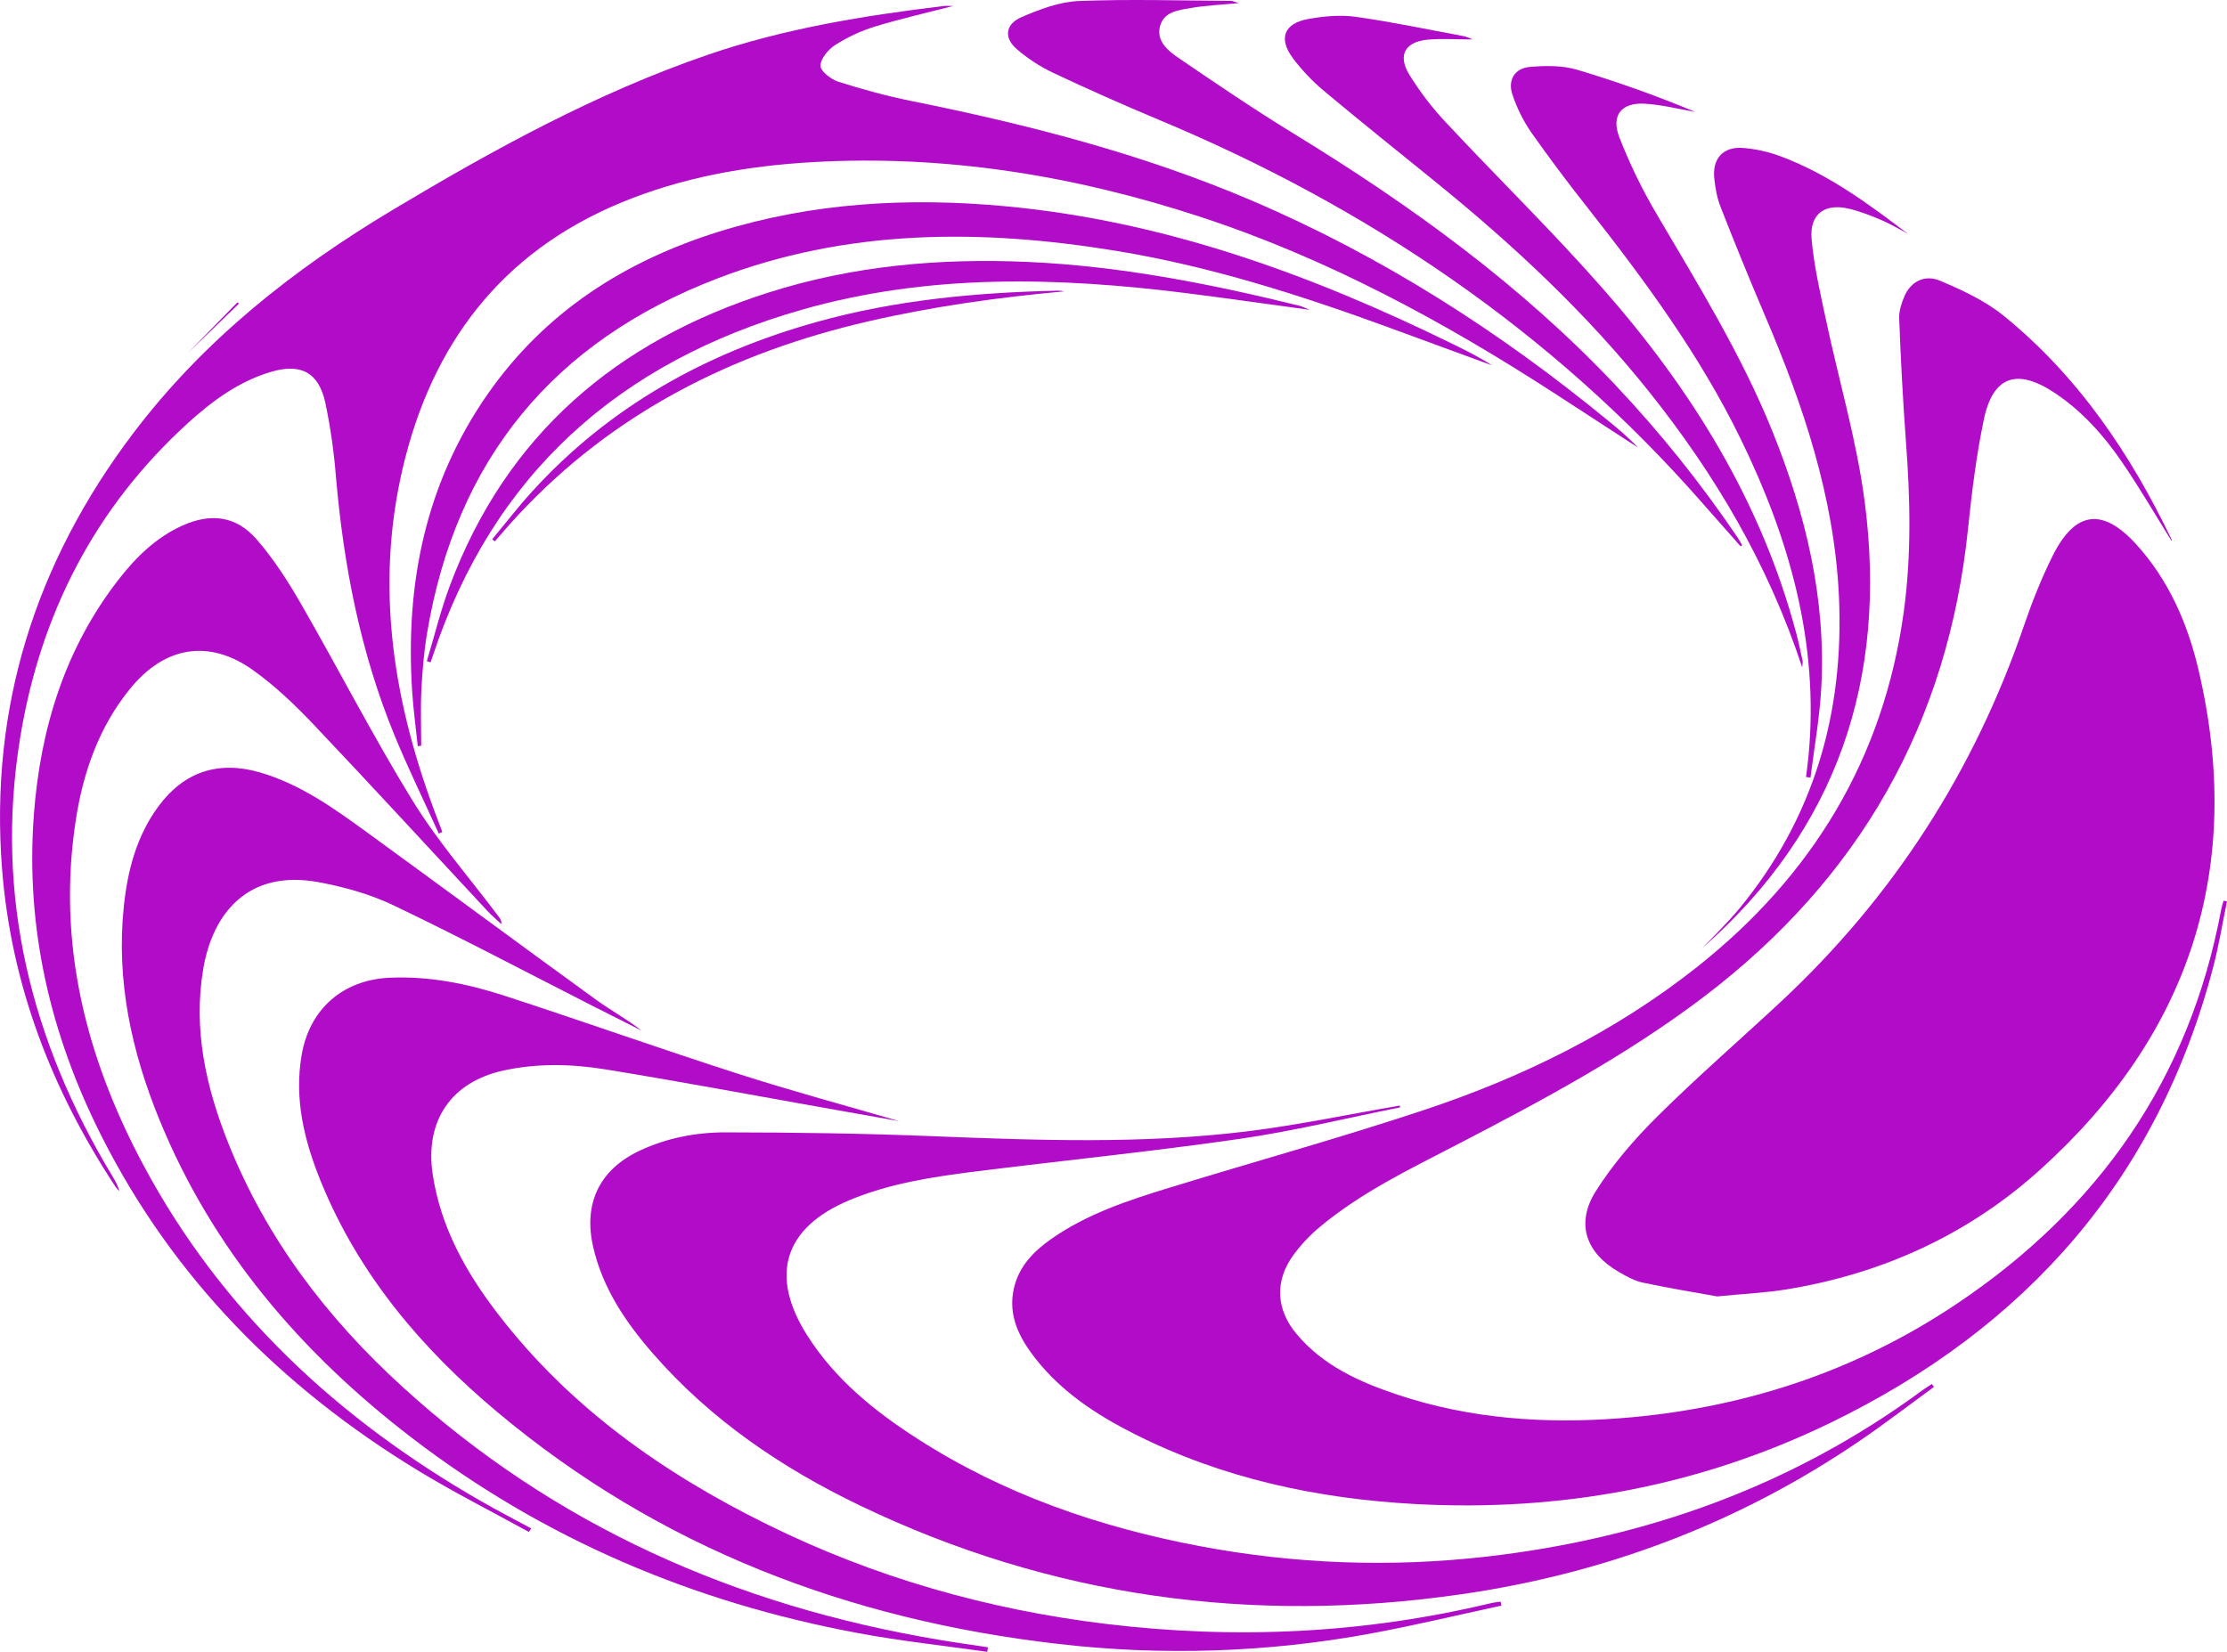
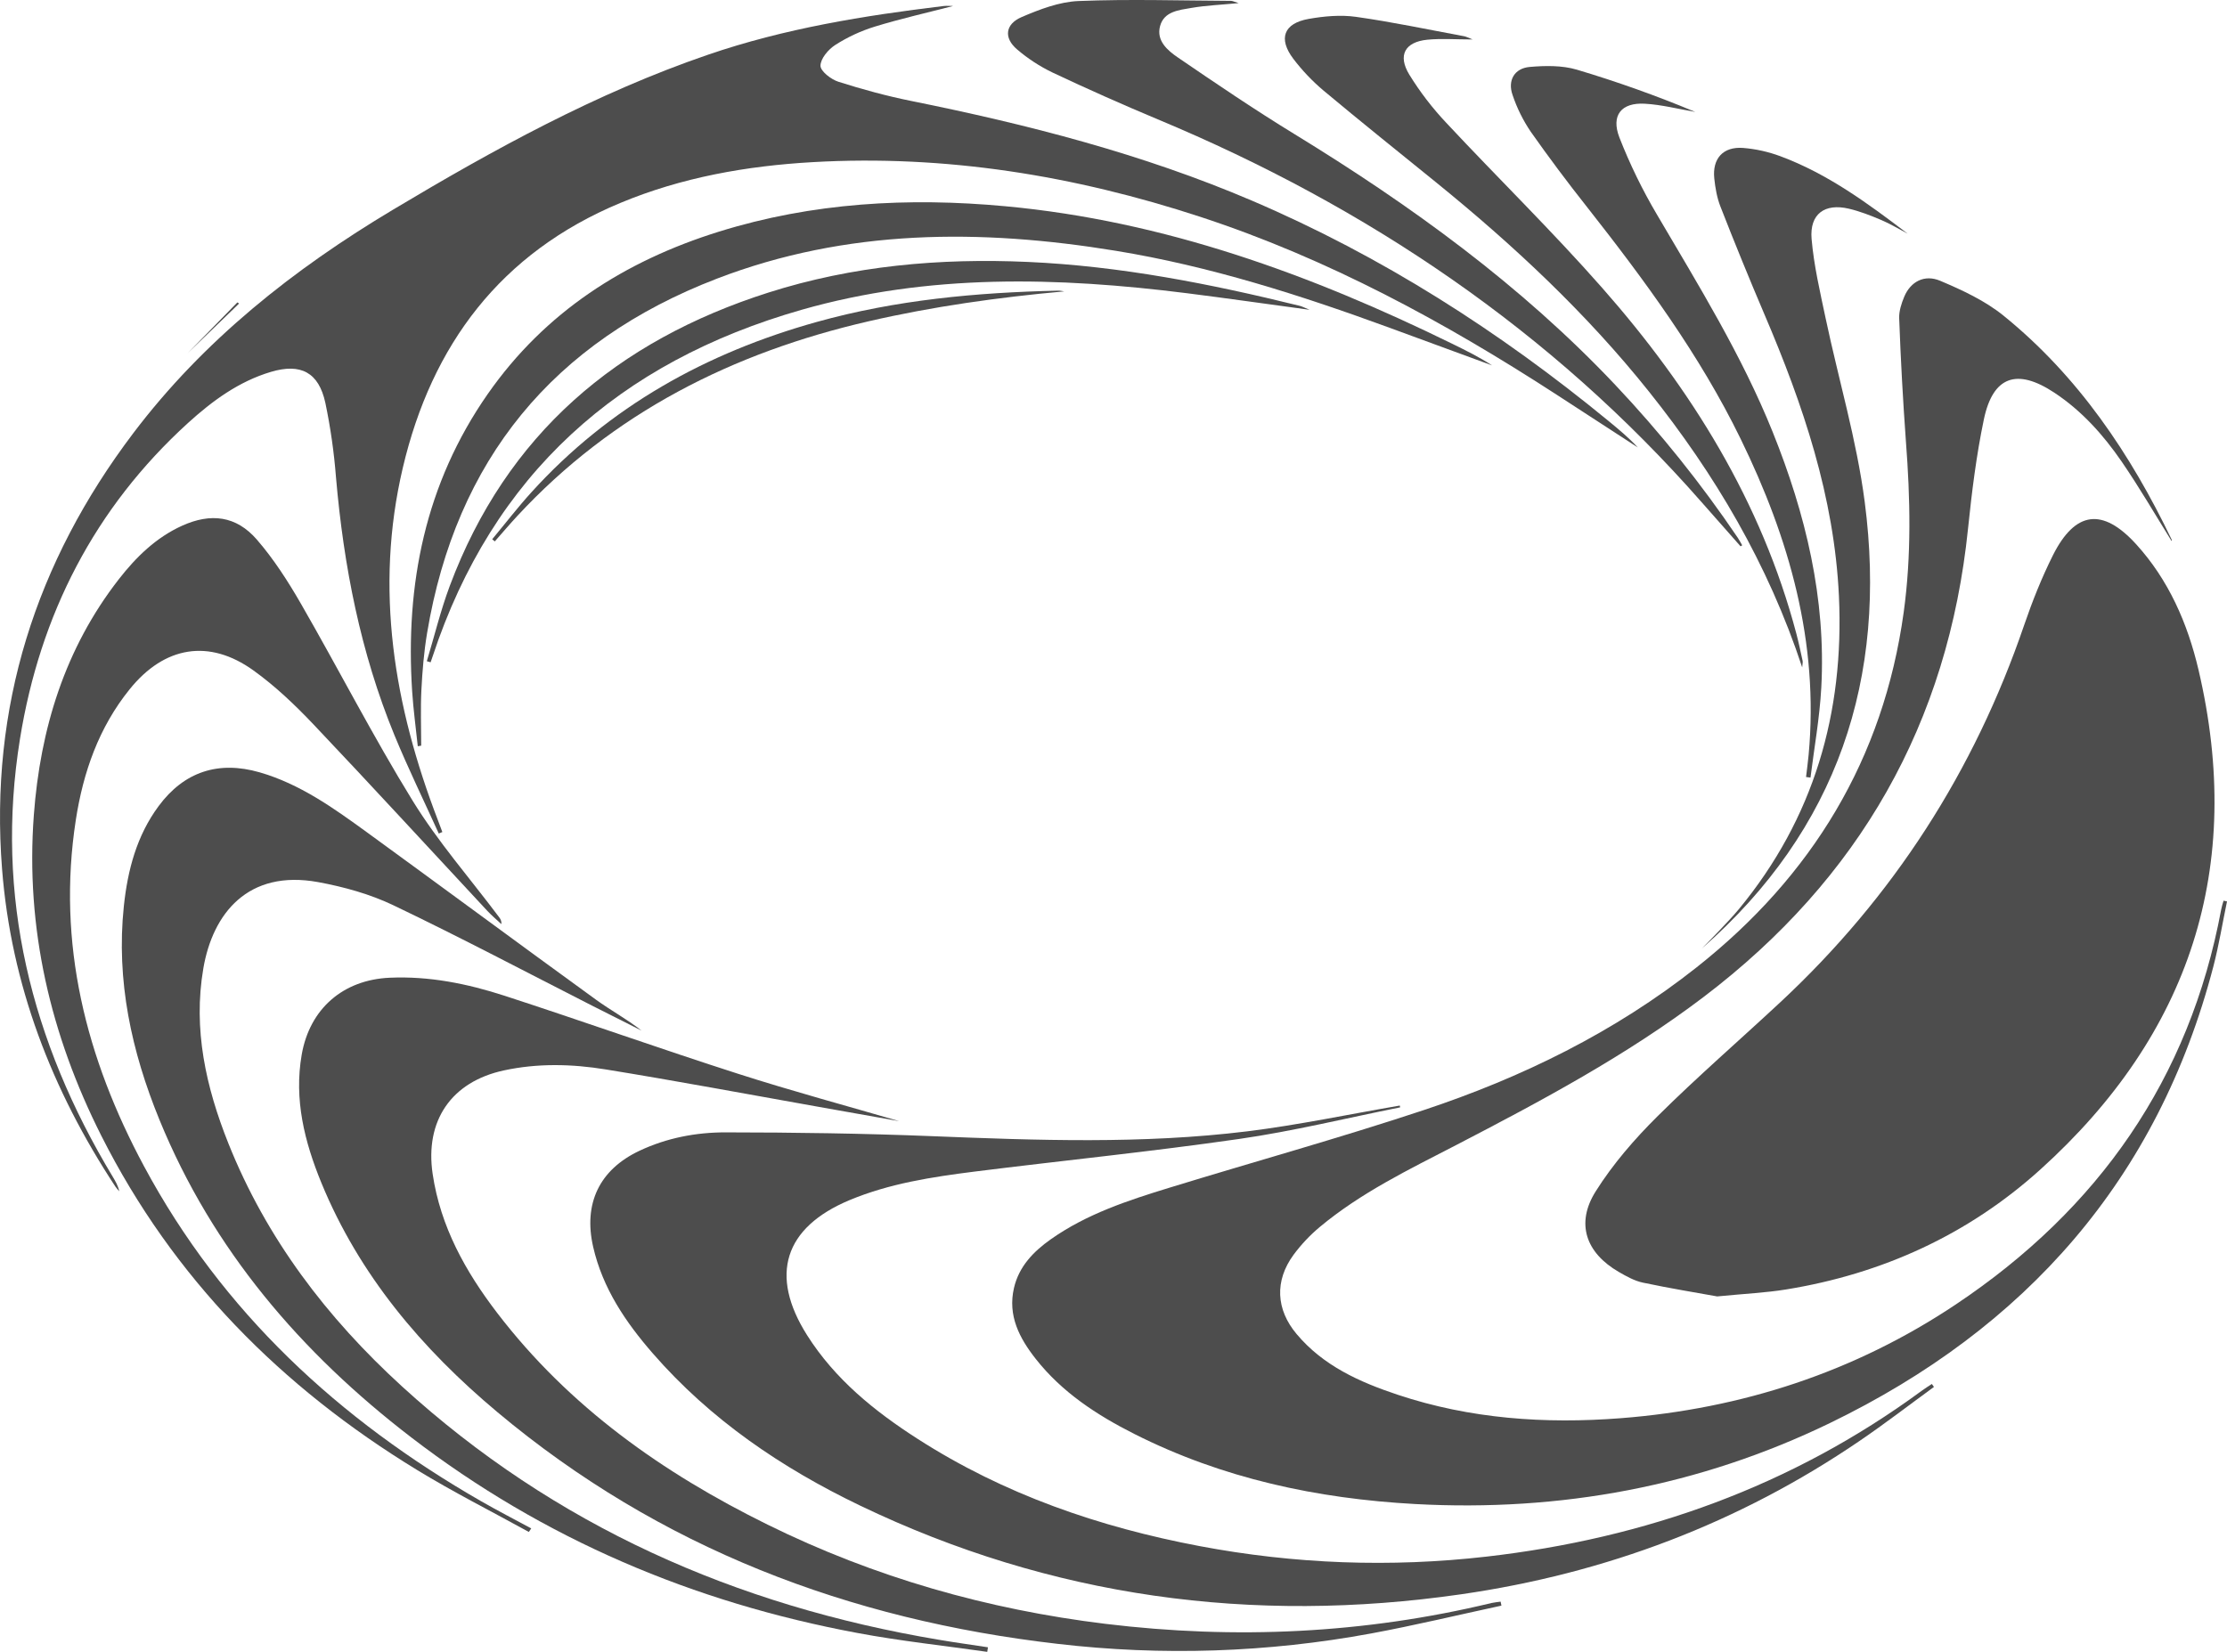
<svg xmlns="http://www.w3.org/2000/svg" viewBox="0 0 207.242 153.761">
  <svg xml:space="preserve" class="icon-icon-0" data-fill-palette-color="accent" viewBox="5.132 16.711 89.736 66.578">
-     <g fill="#B10DC9" fill-rule="evenodd" clip-rule="evenodd" data-fill-palette-color="accent">
+     <g fill="#4d4d4d" fill-rule="evenodd" clip-rule="evenodd" data-fill-palette-color="accent">
      <path d="M74.326 68.963c-.798-.145-1.9-.323-2.992-.555-.341-.071-.667-.255-.974-.432-1.325-.767-1.746-1.954-.93-3.247.693-1.103 1.573-2.117 2.501-3.037 1.594-1.582 3.297-3.057 4.94-4.588 4.552-4.241 7.812-9.313 9.824-15.2.328-.958.706-1.908 1.158-2.812.898-1.788 2-1.927 3.344-.457 1.32 1.445 2.083 3.202 2.522 5.069 1.868 7.964-.336 14.692-6.371 20.143-2.905 2.626-6.373 4.208-10.25 4.836-.804.131-1.627.168-2.772.28" data-fill-palette-color="accent" />
      <path d="M92.634 38.514c-.653-1.049-1.292-2.153-2.012-3.201-.739-1.076-1.61-2.049-2.715-2.778-1.506-.995-2.472-.662-2.837 1.085-.302 1.443-.484 2.917-.636 4.387-.803 7.851-4.379 14.12-10.652 18.884-3.111 2.361-6.535 4.188-9.985 5.977-1.898.982-3.829 1.915-5.486 3.297a6.5 6.5 0 0 0-1.059 1.125c-.763 1.045-.708 2.198.128 3.191 1.074 1.28 2.537 1.934 4.071 2.445 2.922.974 5.939 1.181 8.983.946 4.886-.38 9.429-1.859 13.513-4.59 5.735-3.835 9.416-9.074 10.688-15.92.022-.119.062-.233.094-.349l.139.029c-.181.872-.324 1.753-.547 2.613-2.235 8.58-7.57 14.593-15.453 18.412-5.266 2.551-10.866 3.581-16.712 3.264-3.956-.216-7.766-1.03-11.323-2.828-1.505-.76-2.909-1.677-3.968-3.024-.655-.834-1.134-1.74-.875-2.858.202-.87.787-1.468 1.482-1.96 1.446-1.021 3.11-1.567 4.779-2.079 3.403-1.045 6.838-1.997 10.215-3.117 3.978-1.317 7.716-3.146 11.027-5.763 4.653-3.679 7.529-8.396 8.347-14.309.316-2.291.267-4.588.09-6.89a139 139 0 0 1-.271-4.962c-.012-.289.091-.601.205-.875.252-.599.808-.91 1.45-.637.891.377 1.806.802 2.549 1.404 3.007 2.436 5.117 5.572 6.777 9.031.011.026-.008.066-.006.05M43.539 16.952c-1.064.275-2.123.514-3.159.832a6.5 6.5 0 0 0-1.59.738c-.281.179-.594.55-.597.837-.001.221.426.553.723.647.964.307 1.947.575 2.939.775 4.686.946 9.3 2.127 13.712 4.012 5.238 2.238 9.98 5.27 14.37 8.877.411.338.821.678 1.19 1.075l-3.275-2.129c-4.513-2.929-9.213-5.479-14.349-7.164-5.083-1.667-10.277-2.512-15.63-2.206-2.663.152-5.274.613-7.754 1.648-4.807 2.005-7.589 5.706-8.757 10.675-1.146 4.878-.354 9.594 1.414 14.196q.092.24.18.48l-.143.062c-.599-1.321-1.237-2.628-1.789-3.97-1.365-3.326-2.043-6.811-2.353-10.381a23.5 23.5 0 0 0-.43-3.013c-.267-1.221-.986-1.602-2.189-1.245-1.295.385-2.363 1.169-3.342 2.059-3.771 3.432-5.965 7.731-6.772 12.729-1.026 6.351.45 12.201 3.736 17.652.108.182.216.36.263.589-.053-.064-.112-.125-.158-.194-2.564-3.895-4.199-8.132-4.564-12.798-.51-6.521 1.353-12.361 5.282-17.558 2.842-3.758 6.466-6.62 10.478-9.019 4.056-2.426 8.189-4.7 12.683-6.241 3.086-1.059 6.281-1.576 9.505-1.965.122-.013.248 0 .376 0" data-fill-palette-color="accent" />
      <path d="M61.55 61.343c-2.16.432-4.308.96-6.484 1.273-3.546.512-7.112.87-10.667 1.316-1.714.217-3.426.478-5.038 1.151-2.632 1.103-3.239 3.024-1.707 5.444 1.121 1.772 2.715 3.062 4.453 4.177 3.482 2.239 7.323 3.559 11.365 4.323 3.829.723 7.688.867 11.56.423 6.403-.734 12.298-2.837 17.522-6.675.137-.102.28-.188.421-.283l.085.119c-.994.725-1.971 1.477-2.987 2.169-4.866 3.32-10.242 5.348-16.062 6.188-8.425 1.216-16.525.121-24.223-3.575-3.16-1.518-6.029-3.465-8.351-6.133-1.098-1.261-2.023-2.628-2.404-4.294-.399-1.745.25-3.111 1.865-3.873 1.1-.519 2.284-.745 3.479-.742 2.764.002 5.529.042 8.29.152 4.246.17 8.493.326 12.723-.194 2.06-.255 4.099-.687 6.146-1.039z" data-fill-palette-color="accent" />
      <path d="M65.631 81.426c-1.752.377-3.496.797-5.258 1.123a42.4 42.4 0 0 1-12.628.417c-8.404-.967-16.037-3.862-22.574-9.342-3.041-2.547-5.567-5.528-7.092-9.246-.675-1.647-1.105-3.351-.79-5.159.323-1.852 1.667-3.017 3.546-3.101 1.593-.071 3.128.24 4.623.725 3.147 1.024 6.268 2.136 9.419 3.148 2.197.705 4.428 1.307 6.489 1.908-1.008-.179-2.186-.391-3.364-.598-2.822-.501-5.641-1.03-8.47-1.488-1.357-.22-2.733-.254-4.098.041-2.114.458-3.188 2.023-2.868 4.176.316 2.126 1.326 3.934 2.604 5.604 2.893 3.78 6.67 6.446 10.891 8.527 4.302 2.122 8.855 3.419 13.616 3.999 5.237.636 10.424.396 15.559-.841.119-.027.243-.036.364-.054z" data-fill-palette-color="accent" />
      <path d="M44.913 83.289c-1.744-.25-3.499-.436-5.228-.76-6.602-1.23-12.641-3.782-17.982-7.884-4.446-3.413-8-7.559-10.145-12.798-1.127-2.755-1.751-5.611-1.436-8.611.153-1.453.517-2.843 1.405-4.04 1.021-1.377 2.398-1.835 4.061-1.358 1.625.468 2.977 1.436 4.318 2.41 3.084 2.243 6.149 4.512 9.235 6.751.597.434 1.252.786 1.841 1.249-.658-.332-1.319-.661-1.976-.996-2.666-1.357-5.312-2.758-8.01-4.048-.95-.456-2.006-.749-3.046-.94-2.829-.517-4.246 1.267-4.625 3.479-.419 2.452.105 4.788 1.01 7.053 1.531 3.833 3.972 7.034 6.996 9.795 6.155 5.619 13.456 8.838 21.624 10.209.66.113 1.324.203 1.986.305z" data-fill-palette-color="accent" />
      <path d="M26.441 78.456c-1.506-.831-3.045-1.606-4.512-2.503-5.457-3.332-9.819-7.72-12.717-13.471-2.046-4.059-3.056-8.358-2.717-12.915.258-3.476 1.25-6.717 3.425-9.511.694-.892 1.497-1.679 2.549-2.156 1.16-.525 2.181-.4 3.013.559.681.787 1.256 1.682 1.777 2.587 1.519 2.638 2.908 5.354 4.503 7.943 1.015 1.646 2.305 3.122 3.47 4.674.059.076.114.153.102.294-.189-.177-.387-.344-.563-.531-2.334-2.506-4.648-5.03-7.004-7.515-.745-.786-1.543-1.546-2.419-2.176-1.792-1.29-3.593-.977-4.987.751-1.247 1.542-1.877 3.349-2.174 5.273-.769 4.979.408 9.599 2.748 13.957 3.153 5.875 7.855 10.214 13.588 13.504.662.38 1.343.73 2.015 1.093q-.05.07-.097.143m-4.475-31.668c-.077-.734-.177-1.468-.226-2.205-.283-4.324.528-8.38 3.043-11.989 2.307-3.308 5.52-5.363 9.319-6.547 3.768-1.173 7.627-1.387 11.538-1.024 6.396.592 12.308 2.747 18.021 5.549.541.266 1.083.533 1.594.866l-4.123-1.514c-3.6-1.318-7.243-2.485-11.039-3.105-5.445-.89-10.847-.888-16.077 1.124-6.586 2.533-10.511 7.299-11.675 14.286-.126.754-.19 1.524-.229 2.288-.038.748-.008 1.498-.008 2.247z" data-fill-palette-color="accent" />
      <path d="M75.267 38.73q-.785-.887-1.566-1.775c-6.062-6.909-13.469-11.91-21.917-15.434a104 104 0 0 1-4.243-1.888 6.6 6.6 0 0 1-1.425-.93c-.544-.461-.485-1.019.186-1.306.727-.311 1.517-.614 2.291-.645 2.044-.083 4.094-.017 6.143-.007.06 0 .121.035.307.091-.725.07-1.323.093-1.905.194-.497.086-1.1.137-1.261.73-.161.594.304.986.719 1.269 1.542 1.054 3.09 2.103 4.682 3.078 4.7 2.877 9.134 6.088 12.935 10.112a48.7 48.7 0 0 1 4.943 6.168c.065.097.118.201.177.302z" data-fill-palette-color="accent" />
      <path d="M81.998 26.127c-.353-.185-.695-.394-1.062-.549-.423-.179-.858-.351-1.305-.456-.975-.229-1.585.214-1.502 1.216.092 1.074.342 2.138.565 3.197.522 2.47 1.252 4.911 1.576 7.405.924 7.096-1.089 13.205-6.565 18.001.246-.251.496-.496.736-.754.257-.271.516-.544.755-.83 3.028-3.667 4.252-7.914 4.035-12.619-.187-3.998-1.443-7.711-2.998-11.348a152 152 0 0 1-1.774-4.347c-.142-.359-.211-.757-.251-1.143-.082-.8.356-1.286 1.159-1.227a5.6 5.6 0 0 1 1.503.334c1.902.706 3.525 1.899 5.128 3.12" data-fill-palette-color="accent" />
      <path d="M77.751 43.611c-1.376-4.173-3.517-7.787-6.17-11.111-2.526-3.166-5.467-5.913-8.606-8.458-1.51-1.224-3.026-2.438-4.517-3.685a8 8 0 0 1-1.211-1.275c-.618-.814-.389-1.431.615-1.609.625-.11 1.289-.171 1.911-.083 1.462.206 2.908.513 4.36.782.079.015.153.057.339.129-.69 0-1.262-.045-1.824.01-.904.089-1.205.626-.729 1.407a12 12 0 0 0 1.49 1.943c2.08 2.229 4.267 4.362 6.28 6.65 3.594 4.081 6.42 8.621 7.827 13.942.095.361.172.726.251 1.09.012.051-.004.105-.016.268" data-fill-palette-color="accent" />
      <path d="M77.906 48.028c.035-.298.076-.596.104-.896.42-4.531-.779-8.716-2.741-12.735-1.65-3.385-3.87-6.395-6.187-9.341a67 67 0 0 1-2.271-3.039 6.1 6.1 0 0 1-.73-1.476c-.209-.586.073-1.078.688-1.132.628-.055 1.303-.066 1.896.108a48 48 0 0 1 4.776 1.704c-.678-.115-1.353-.292-2.035-.33-.942-.053-1.365.466-1.023 1.356a21.4 21.4 0 0 0 1.513 3.108c1.677 2.856 3.42 5.674 4.663 8.761 1.331 3.308 2.156 6.718 1.961 10.309-.065 1.213-.284 2.418-.435 3.626a4 4 0 0 1-.179-.023M22.331 43.36c.306-1.013.555-2.047.925-3.036 2.283-6.102 6.735-9.877 12.841-11.822 3.4-1.083 6.903-1.393 10.457-1.234 3.721.167 7.351.881 10.954 1.77.095.024.186.074.394.159-1.729-.234-3.329-.464-4.934-.667-5.219-.657-10.42-.796-15.543.669-7.35 2.103-12.439 6.627-14.863 13.977l-.079.229q-.077-.021-.152-.045" data-fill-palette-color="accent" />
      <path d="M48.016 28.454c-2.662.242-5.287.608-7.878 1.205-5.475 1.26-10.307 3.687-14.169 7.856-.308.333-.6.678-.9 1.017l-.104-.087c.527-.634 1.031-1.288 1.584-1.898 3.133-3.454 7.043-5.619 11.497-6.861 3.181-.888 6.44-1.188 9.727-1.261.081-.001.162.019.243.029m-33.319.445-2.005 2.051 2.074-2.006-.069-.045" data-fill-palette-color="accent" />
    </g>
  </svg>
</svg>
